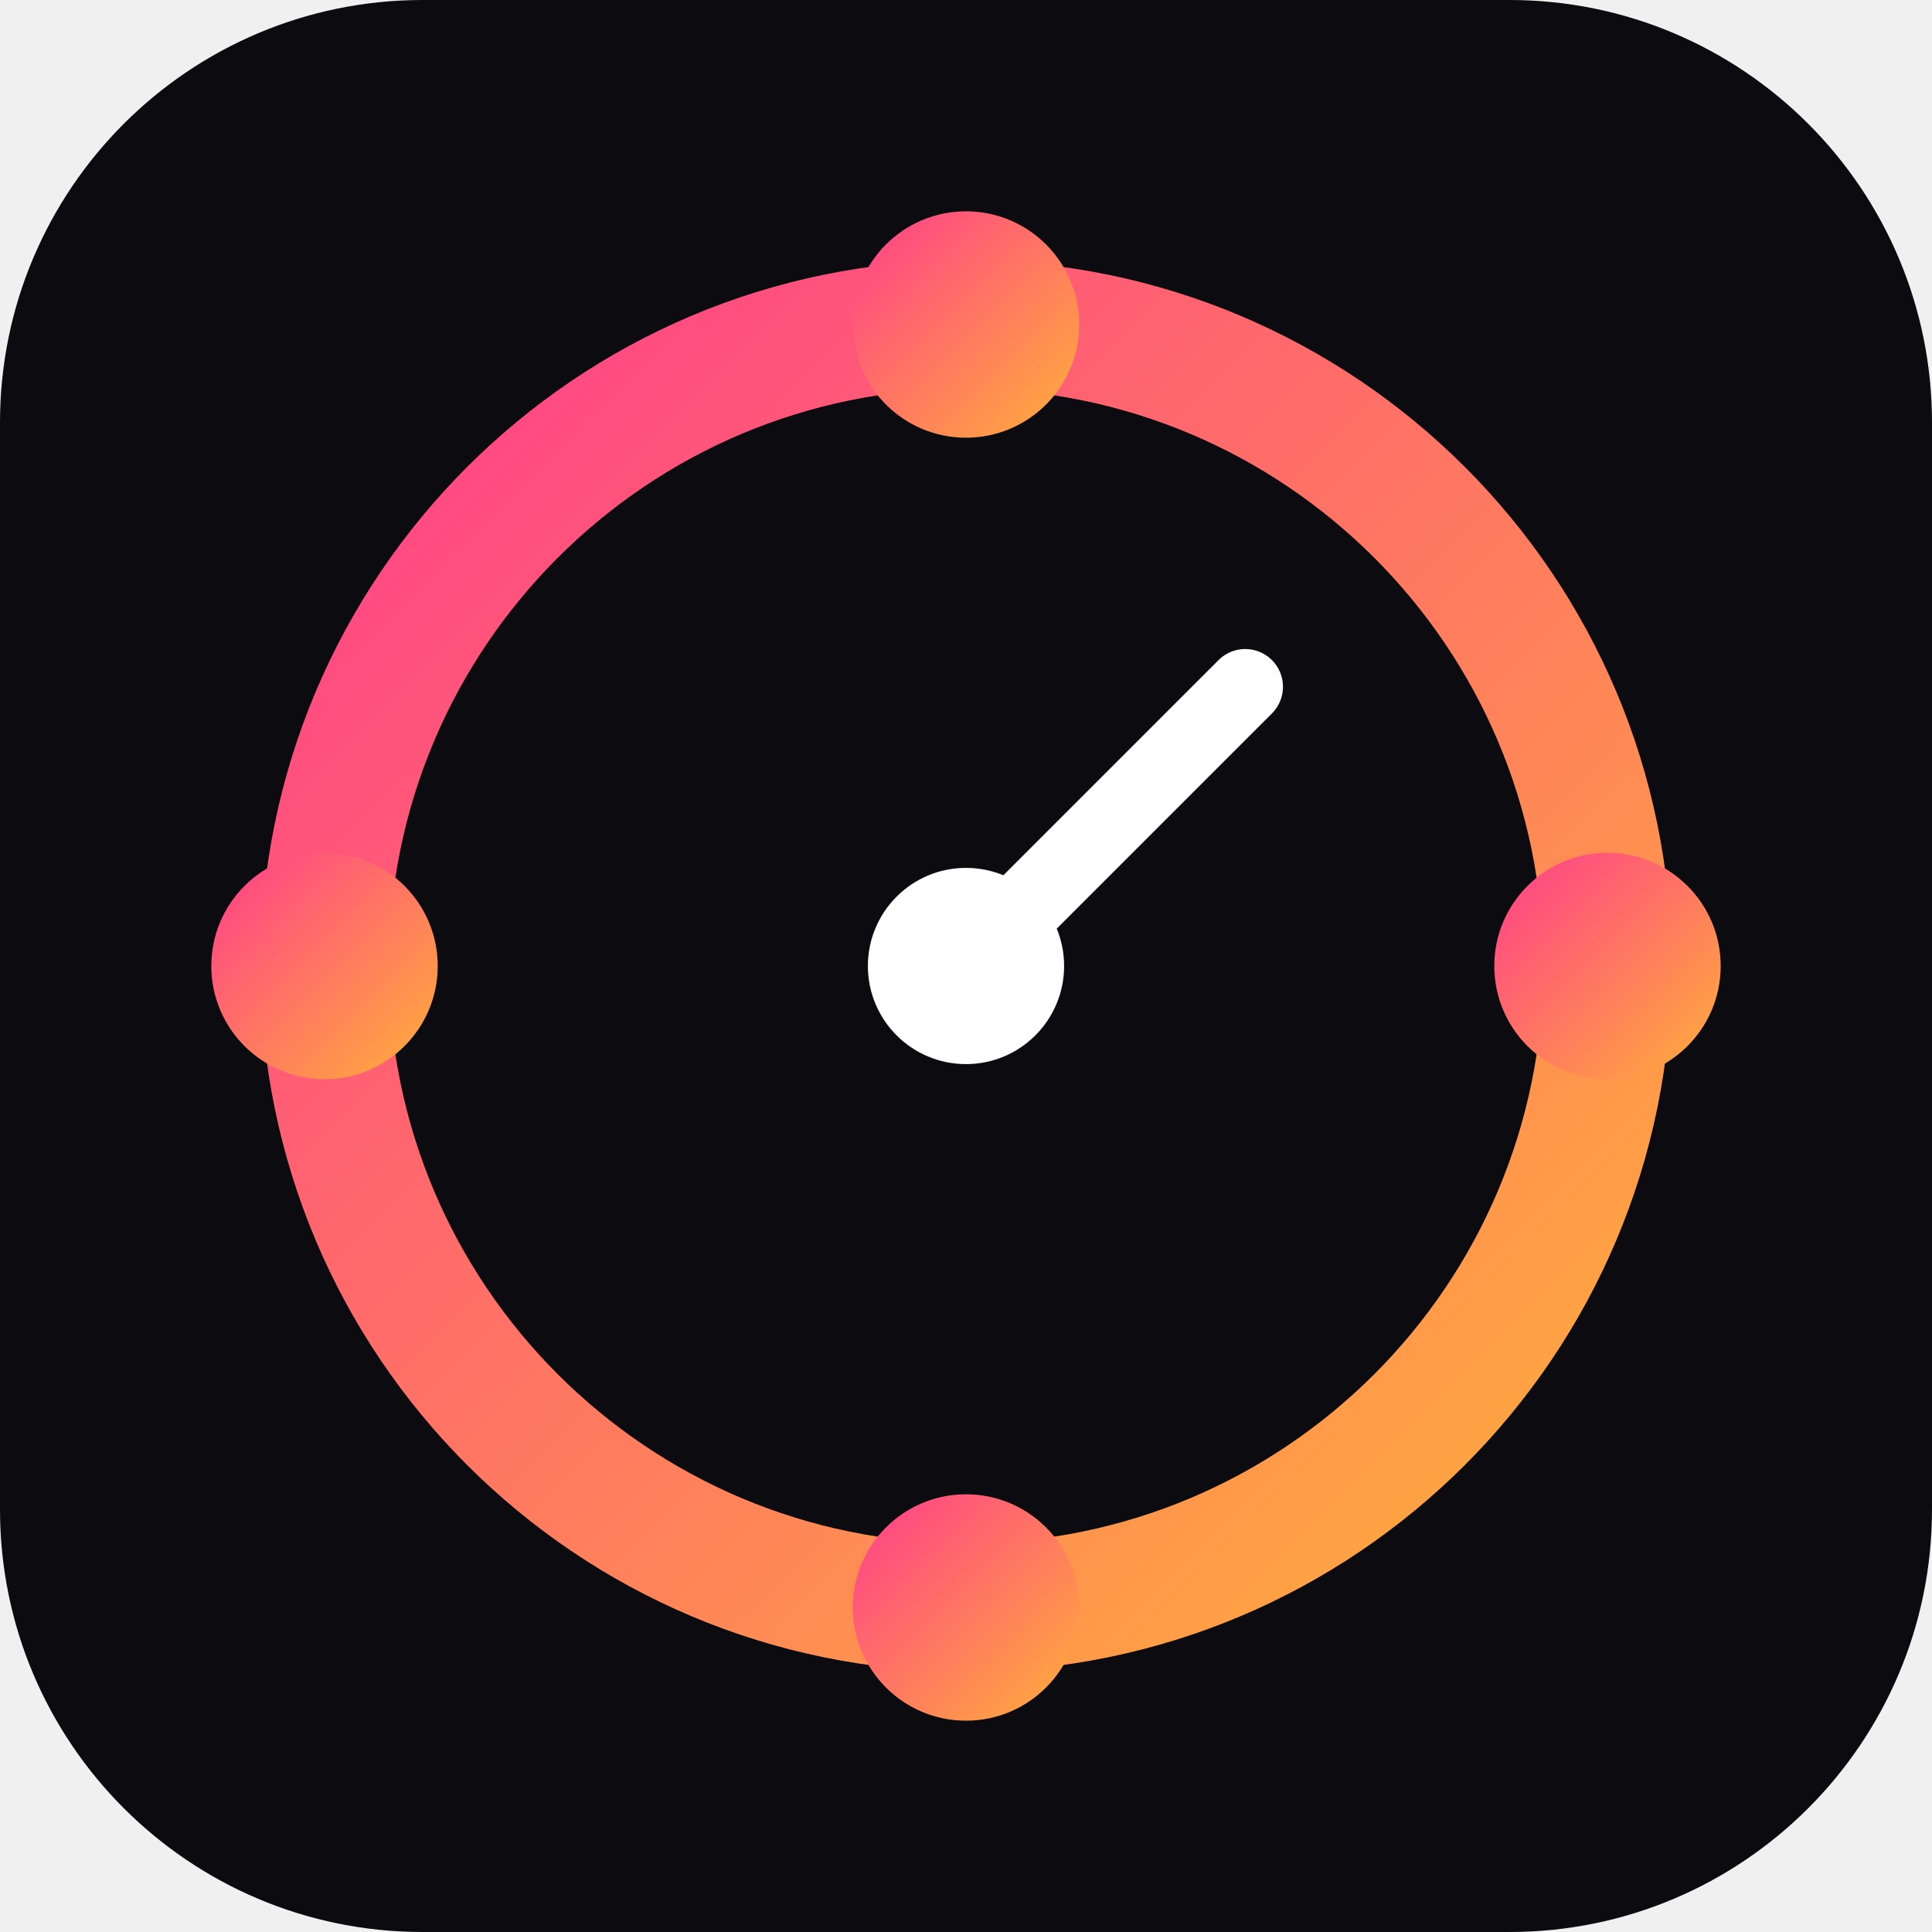
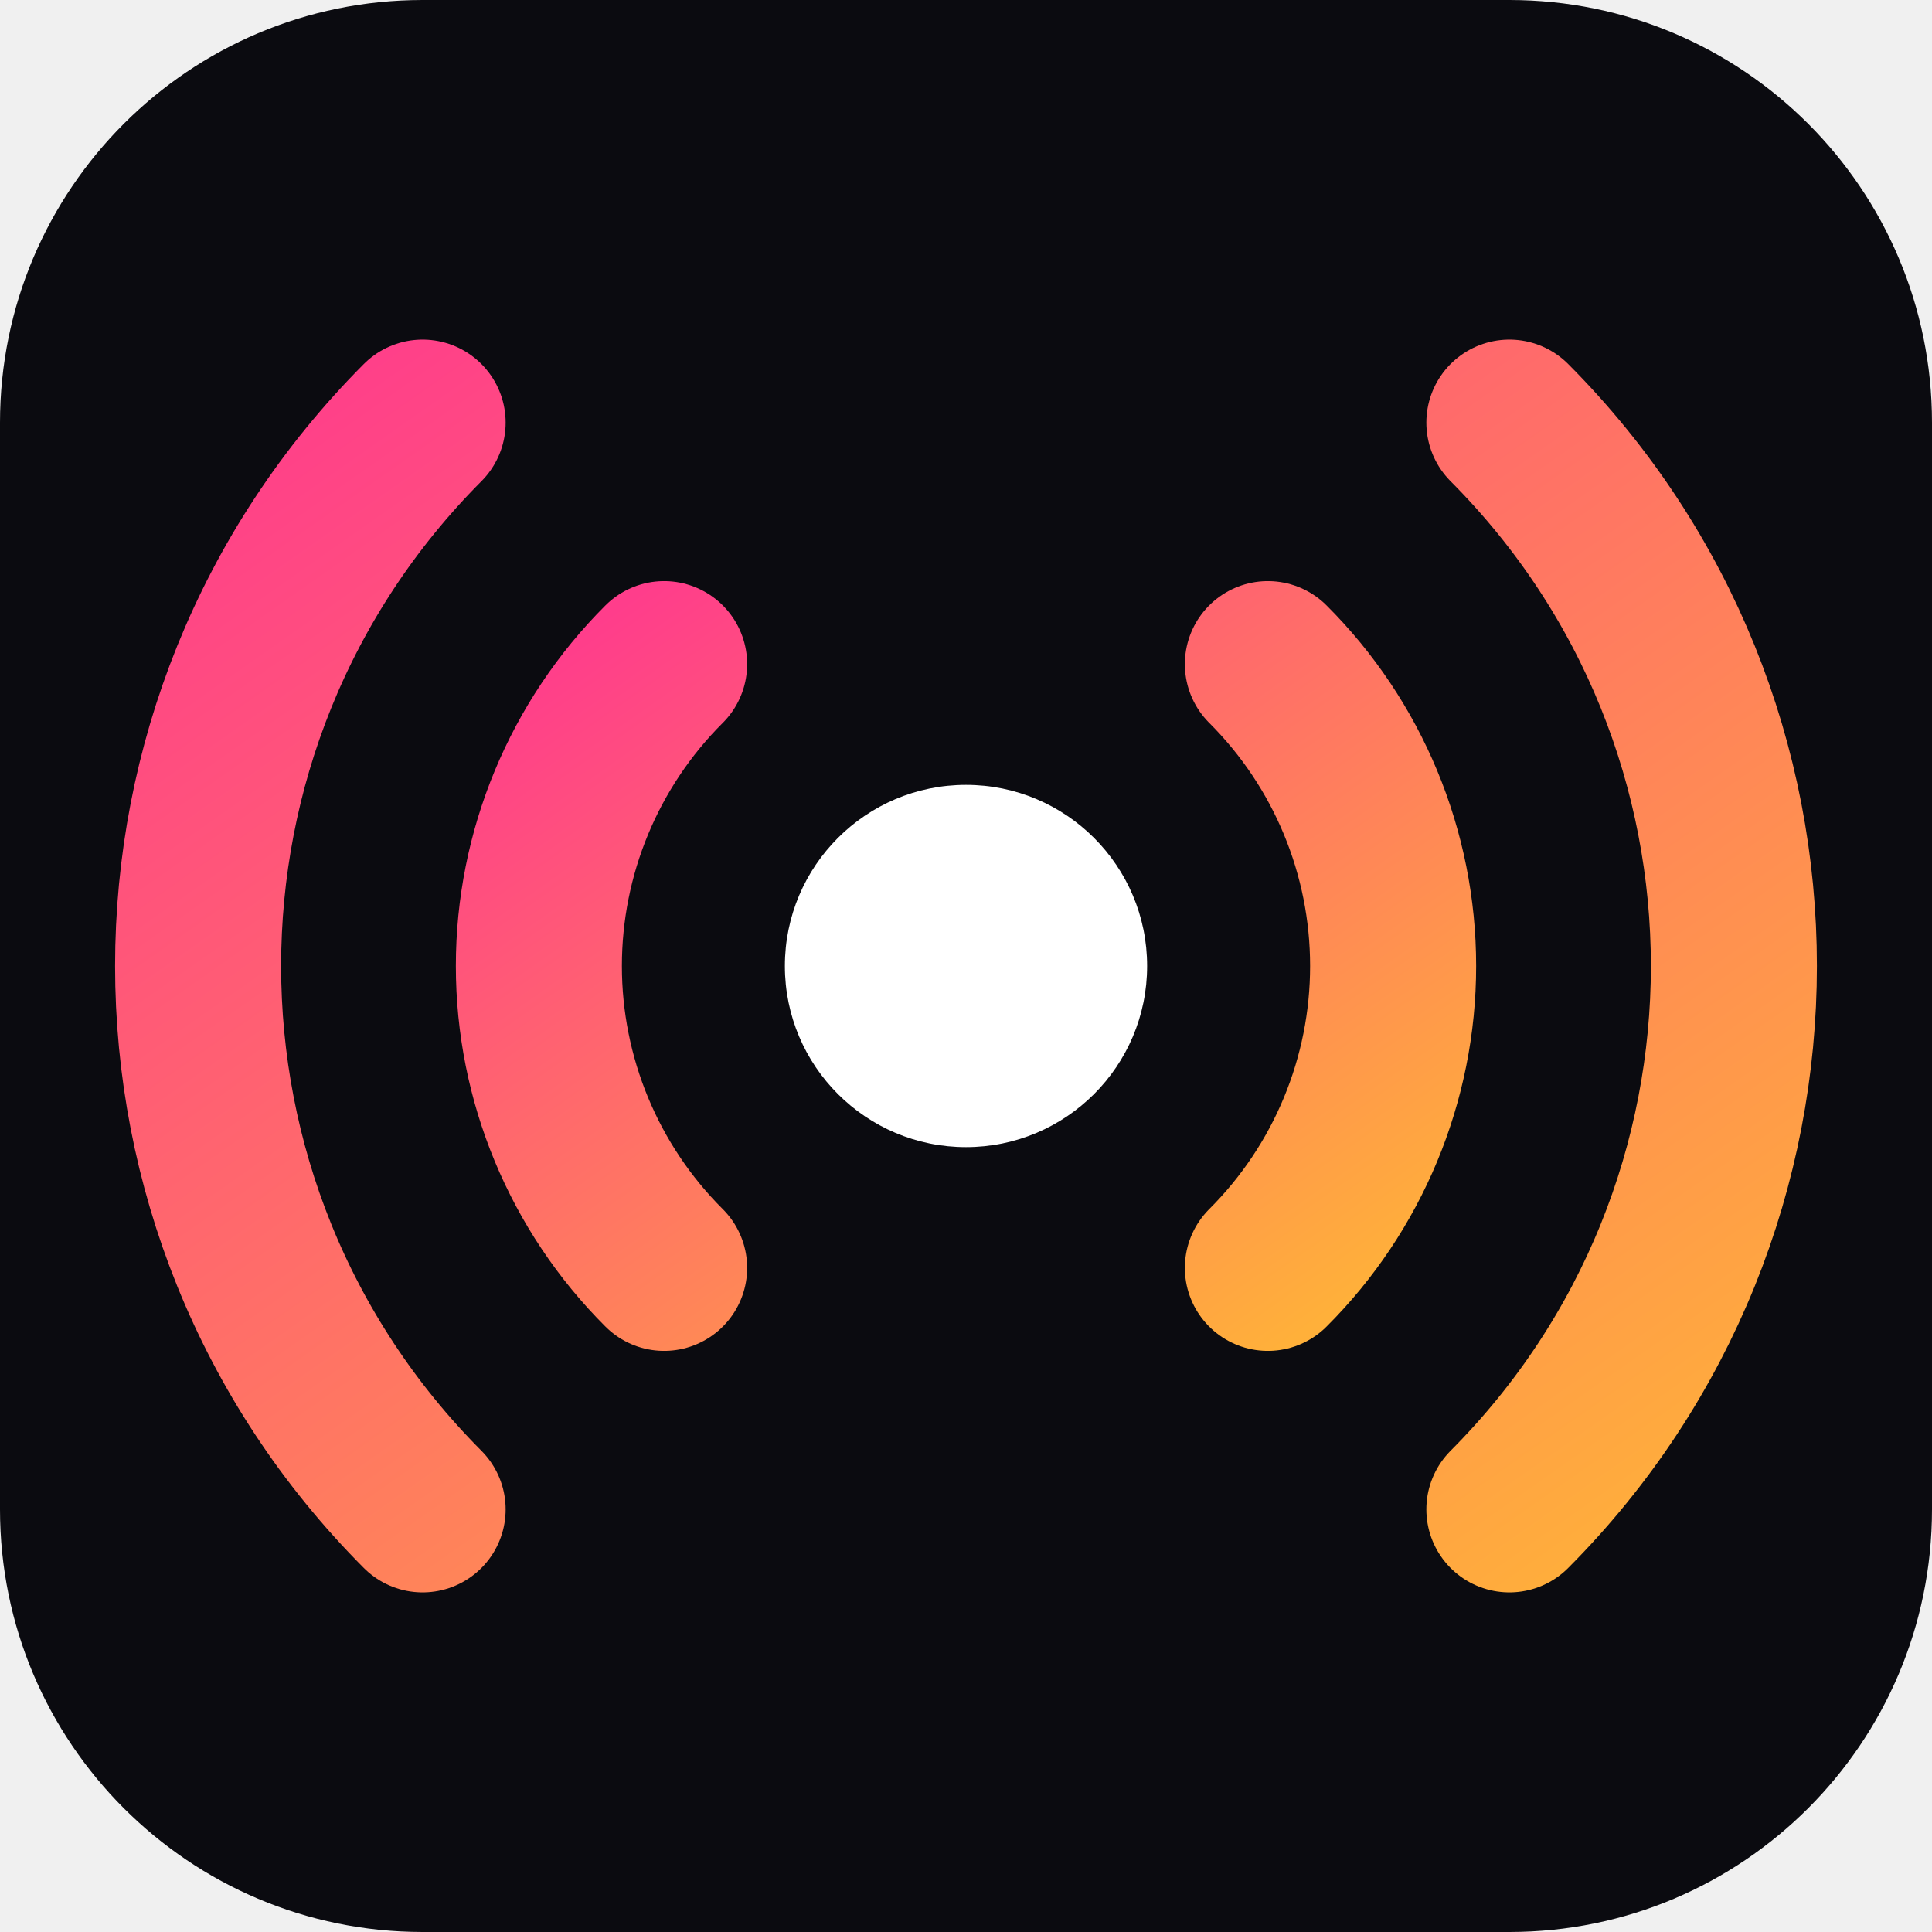
<svg xmlns="http://www.w3.org/2000/svg" viewBox="0 0 512 512">
  <defs>
    <linearGradient id="g" x1="0" y1="0" x2="1" y2="1">
      <stop offset="0" stop-color="#ff3d8b" />
      <stop offset="1" stop-color="#ffb03a" />
    </linearGradient>
  </defs>
  <rect width="512" height="512" rx="112" fill="#0b0b10" />
-   <circle cx="256" cy="256" r="170" fill="none" stroke="url(#g)" stroke-width="34" />
-   <g fill="url(#g)">
-     <circle cx="256" cy="86" r="30" />
-     <circle cx="426" cy="256" r="30" />
-     <circle cx="256" cy="426" r="30" />
-     <circle cx="86" cy="256" r="30" />
+   <g fill="none" stroke="url(#g)" stroke-width="44" stroke-linecap="round">
+     <path d="M176 176a113 113 0 0 0 0 160M336 176a113 113 0 0 1 0 160" />
+     <path d="M112 112a204 204 0 0 0 0 288M400 112a204 204 0 0 1 0 288" />
  </g>
-   <path d="M256 256 L330 182" stroke="#fff" stroke-width="20" stroke-linecap="round" />
-   <circle cx="256" cy="256" r="26" fill="#fff" />
+   <circle cx="256" cy="256" r="48" fill="#fff" />
</svg>
